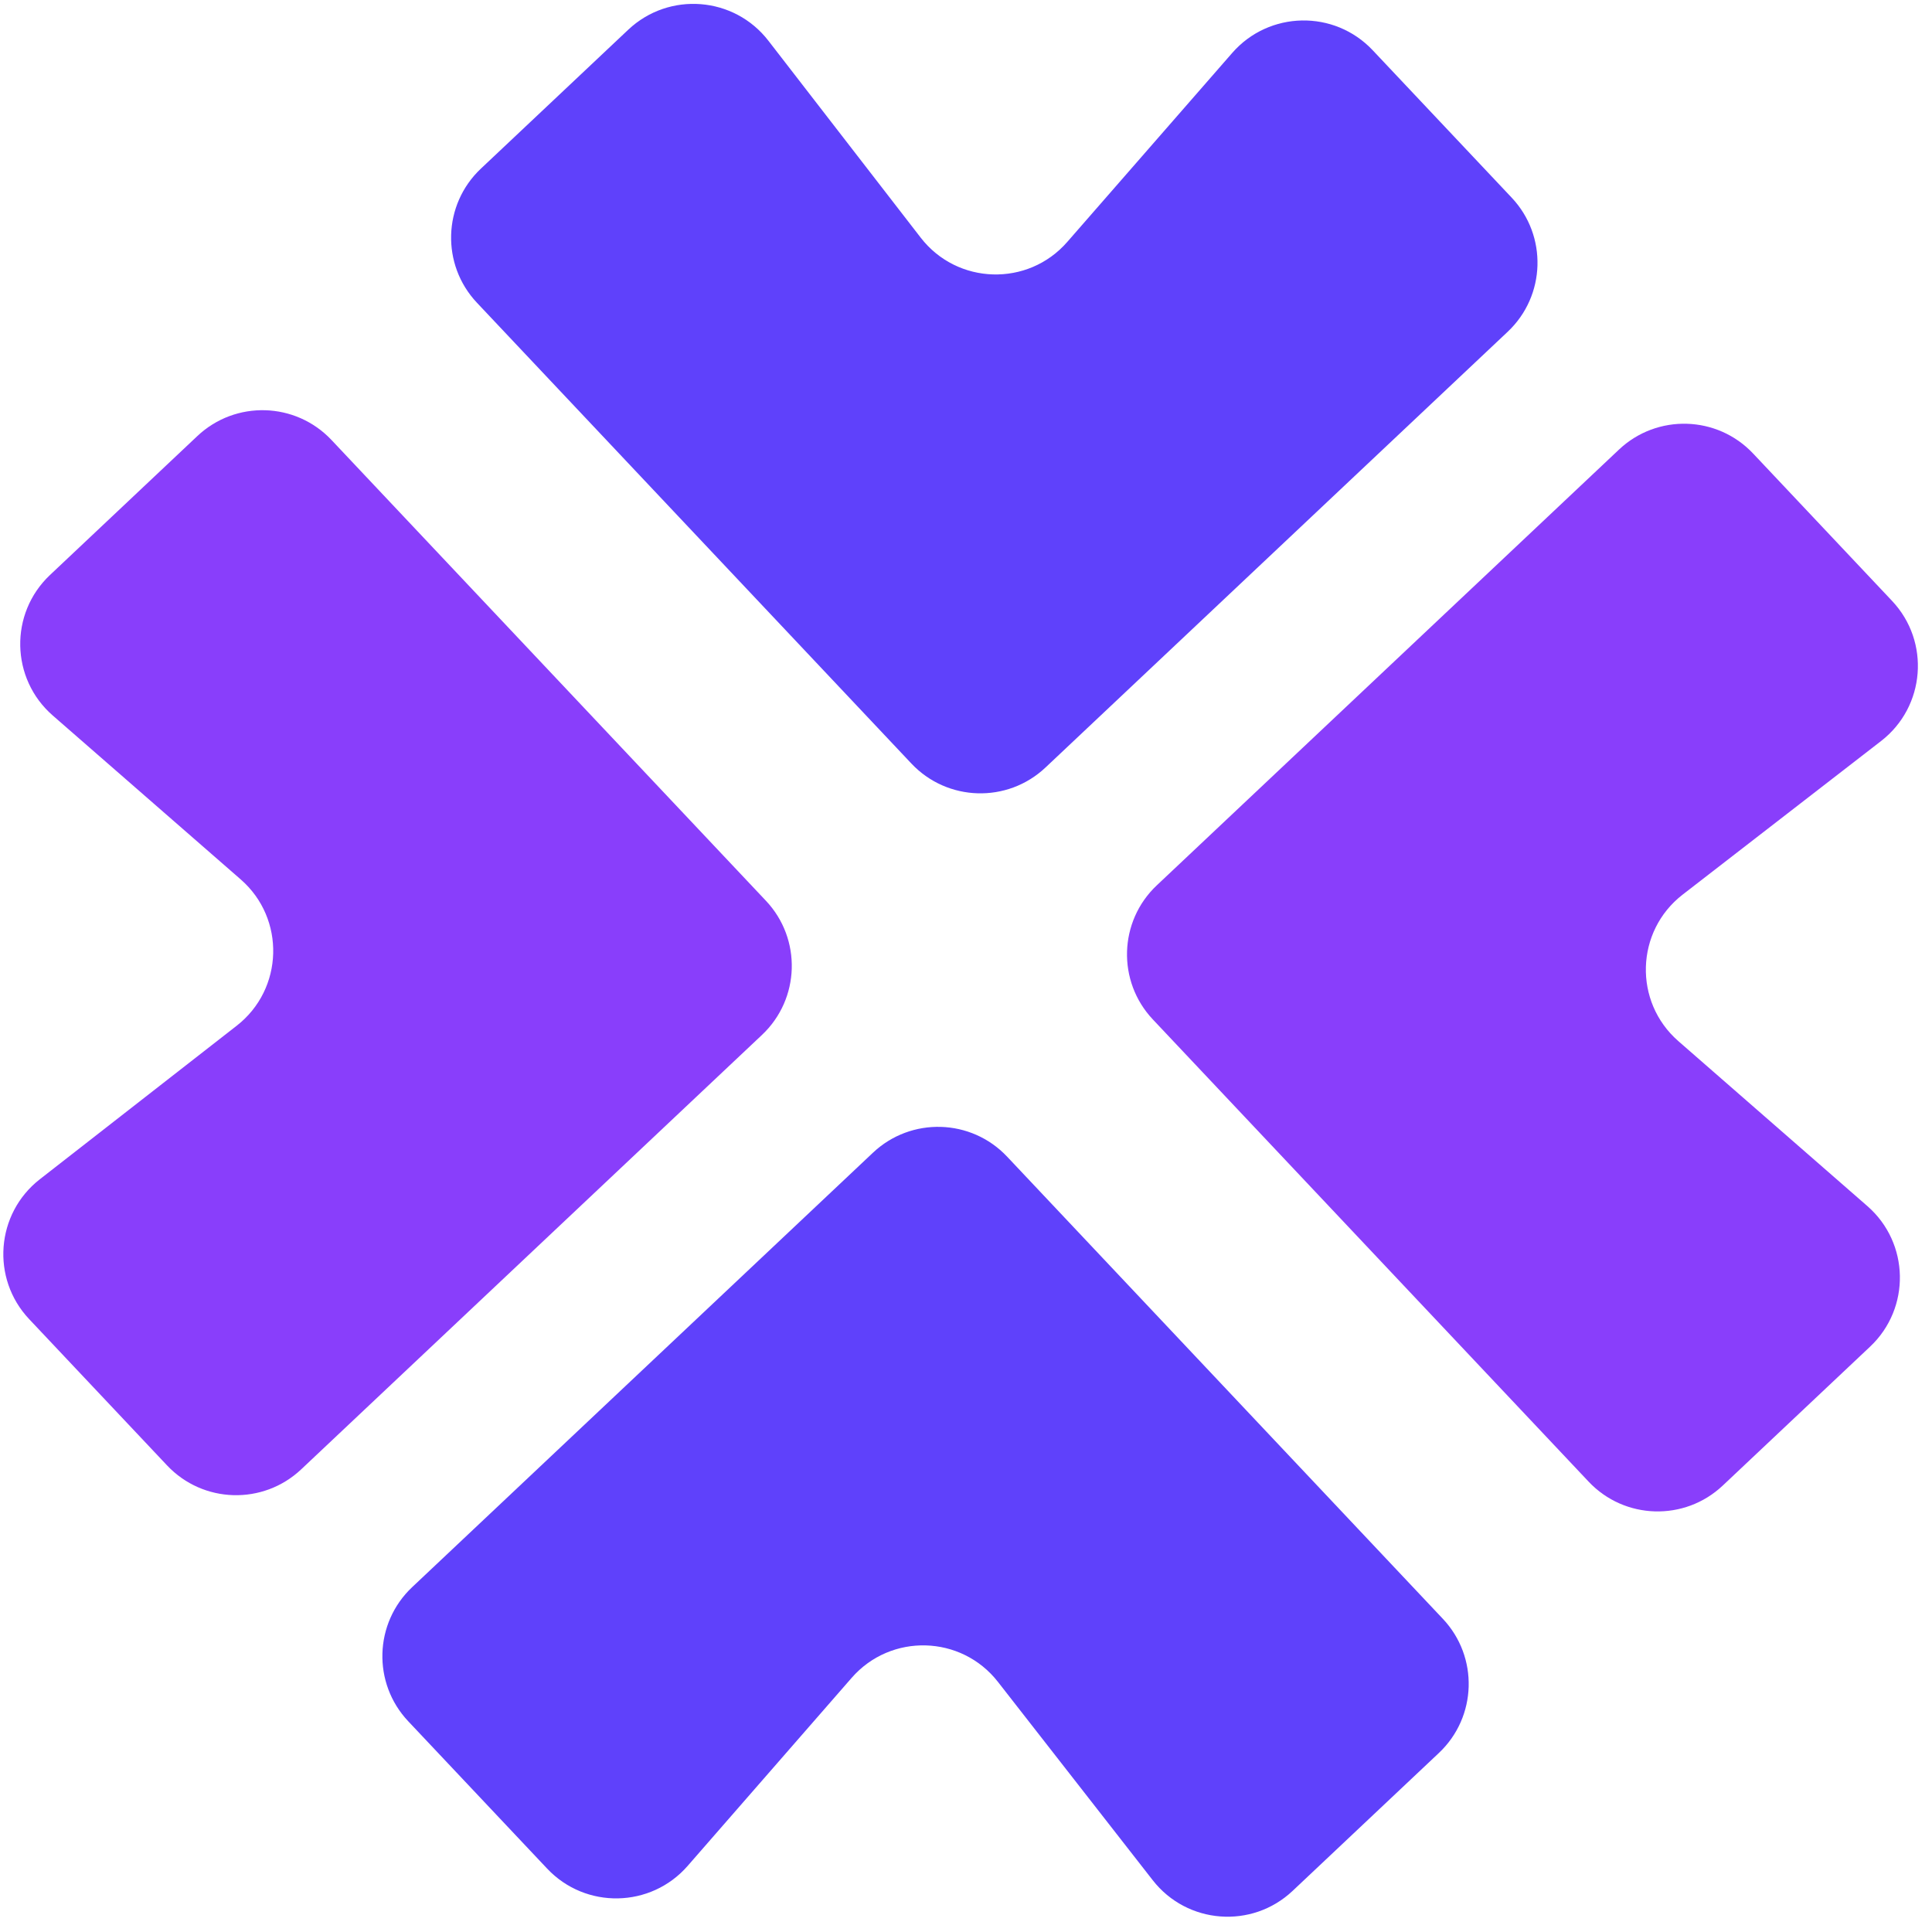
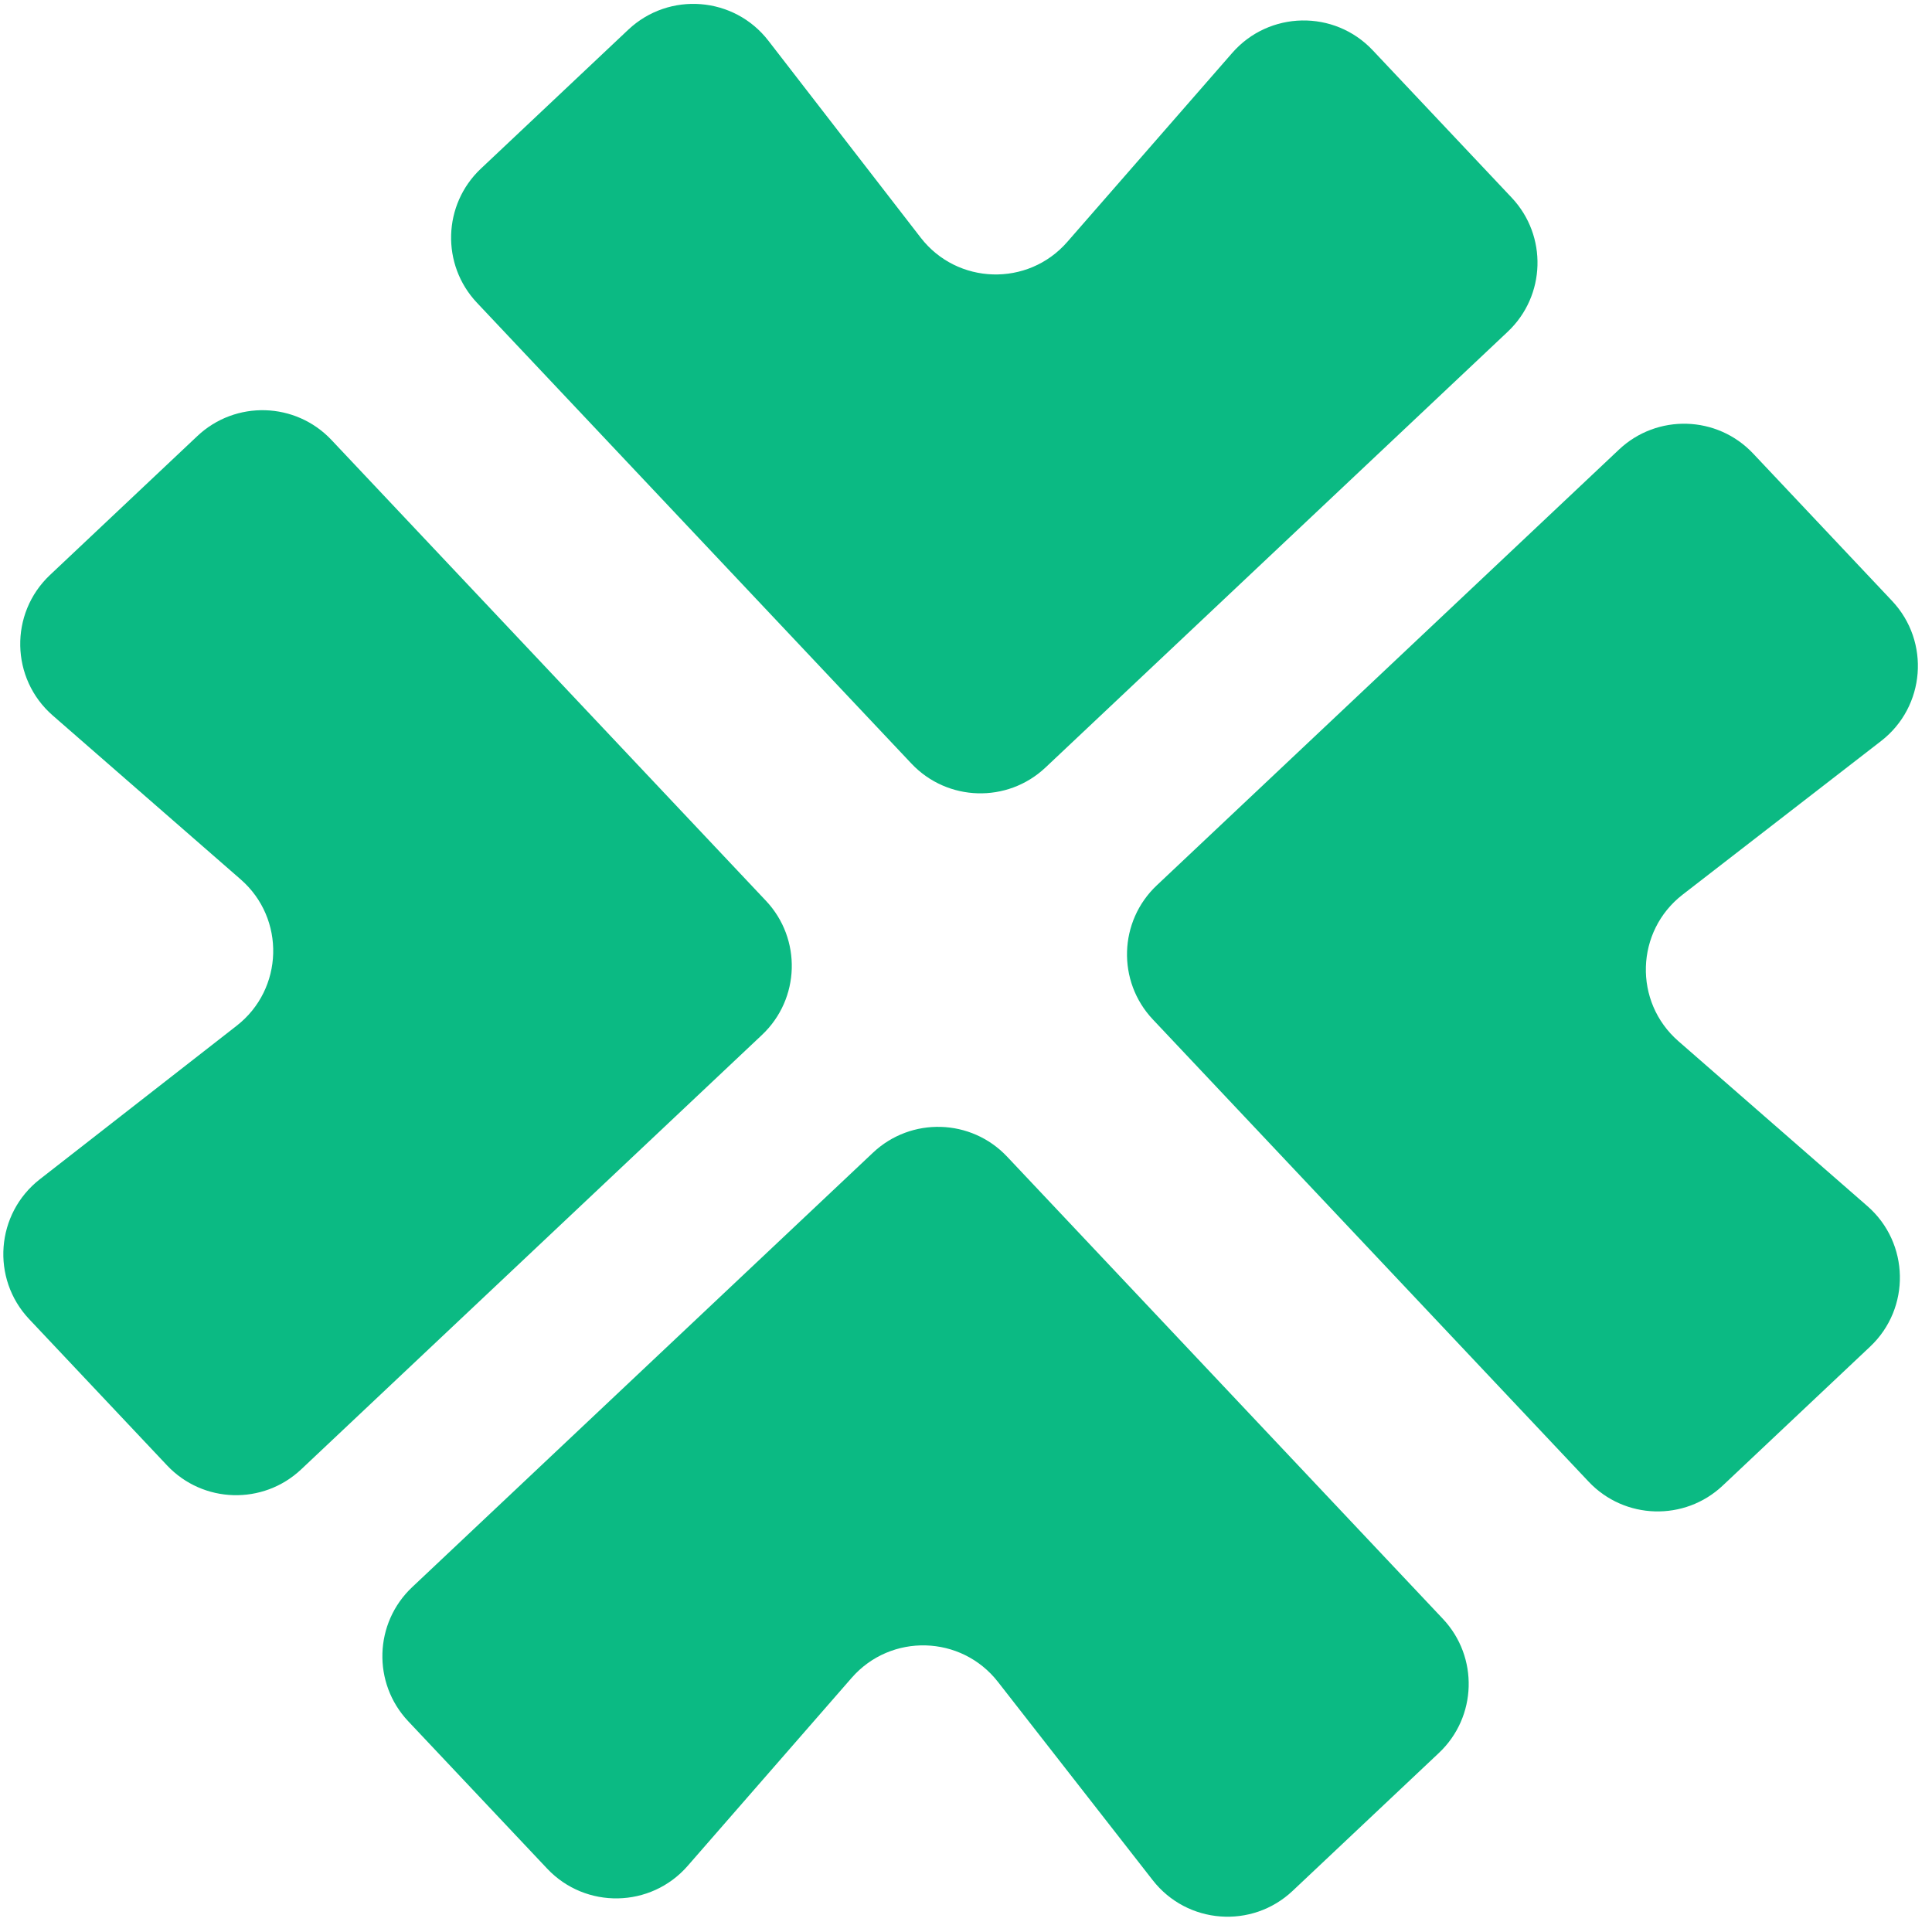
<svg xmlns="http://www.w3.org/2000/svg" width="150" height="150" viewBox="0 0 150 150" fill="none">
-   <path d="M123.339 115.034C126.13 117.994 130.792 118.131 133.753 115.34L145.195 104.552C148.36 101.568 148.263 96.504 144.985 93.643L130.306 80.832C126.81 77.781 126.972 72.297 130.641 69.457L146.048 57.532C149.488 54.868 149.883 49.819 146.899 46.653L136.111 35.211C133.32 32.251 128.658 32.114 125.698 34.905L89.813 68.737C86.853 71.528 86.716 76.19 89.507 79.15L123.339 115.034Z" fill="#893EFB" />
-   <path d="M25.737 34.161C22.946 31.201 18.284 31.063 15.323 33.854L3.884 44.64C0.717 47.625 0.815 52.691 4.095 55.551L18.688 68.277C22.178 71.32 22.028 76.79 18.377 79.637L3.094 91.556C-0.328 94.225 -0.713 99.26 2.265 102.418L12.971 113.774C15.762 116.734 20.424 116.871 23.385 114.08L59.161 80.35C62.122 77.559 62.259 72.897 59.468 69.937L25.737 34.161Z" fill="#893EFB" />
-   <path d="M32.001 123.225C29.041 126.016 28.903 130.678 31.694 133.638L42.48 145.078C45.465 148.244 50.531 148.146 53.391 144.866L66.12 130.271C69.162 126.782 74.63 126.931 77.479 130.58L89.498 145.979C92.168 149.4 97.201 149.784 100.359 146.807L111.717 136.098C114.677 133.307 114.814 128.645 112.023 125.685L78.191 89.801C75.4 86.841 70.738 86.704 67.777 89.495L32.001 123.225Z" fill="#5F41FB" />
-   <path d="M117.059 25.756C120.019 22.965 120.156 18.303 117.365 15.344L106.577 3.902C103.593 0.736 98.529 0.833 95.668 4.111L82.859 18.787C79.807 22.283 74.321 22.121 71.482 18.45L59.657 3.161C56.994 -0.282 51.943 -0.678 48.776 2.308L37.336 13.093C34.376 15.884 34.239 20.546 37.03 23.506L70.761 59.282C73.552 62.242 78.214 62.379 81.174 59.588L117.059 25.756Z" fill="#5F41FB" />
+   <path d="M123.339 115.034C126.13 117.994 130.792 118.131 133.753 115.34L145.195 104.552C148.36 101.568 148.263 96.504 144.985 93.643L130.306 80.832C126.81 77.781 126.972 72.297 130.641 69.457L146.048 57.532C149.488 54.868 149.883 49.819 146.899 46.653L136.111 35.211C133.32 32.251 128.658 32.114 125.698 34.905L89.813 68.737C86.853 71.528 86.716 76.19 89.507 79.15L123.339 115.034Z" fill="rgba(11,186,131,1)" />
+   <path d="M25.737 34.161C22.946 31.201 18.284 31.063 15.323 33.854L3.884 44.64C0.717 47.625 0.815 52.691 4.095 55.551L18.688 68.277C22.178 71.32 22.028 76.79 18.377 79.637L3.094 91.556C-0.328 94.225 -0.713 99.26 2.265 102.418L12.971 113.774C15.762 116.734 20.424 116.871 23.385 114.08L59.161 80.35C62.122 77.559 62.259 72.897 59.468 69.937L25.737 34.161Z" fill="rgba(11,186,131,1)" />
+   <path d="M32.001 123.225C29.041 126.016 28.903 130.678 31.694 133.638L42.48 145.078C45.465 148.244 50.531 148.146 53.391 144.866L66.12 130.271C69.162 126.782 74.63 126.931 77.479 130.58L89.498 145.979C92.168 149.4 97.201 149.784 100.359 146.807L111.717 136.098C114.677 133.307 114.814 128.645 112.023 125.685L78.191 89.801C75.4 86.841 70.738 86.704 67.777 89.495L32.001 123.225Z" fill="rgba(11,186,131,1)" />
+   <path d="M117.059 25.756C120.019 22.965 120.156 18.303 117.365 15.344L106.577 3.902C103.593 0.736 98.529 0.833 95.668 4.111L82.859 18.787C79.807 22.283 74.321 22.121 71.482 18.45L59.657 3.161C56.994 -0.282 51.943 -0.678 48.776 2.308L37.336 13.093C34.376 15.884 34.239 20.546 37.03 23.506L70.761 59.282C73.552 62.242 78.214 62.379 81.174 59.588L117.059 25.756Z" fill="rgba(11,186,131,1)" />
</svg>
